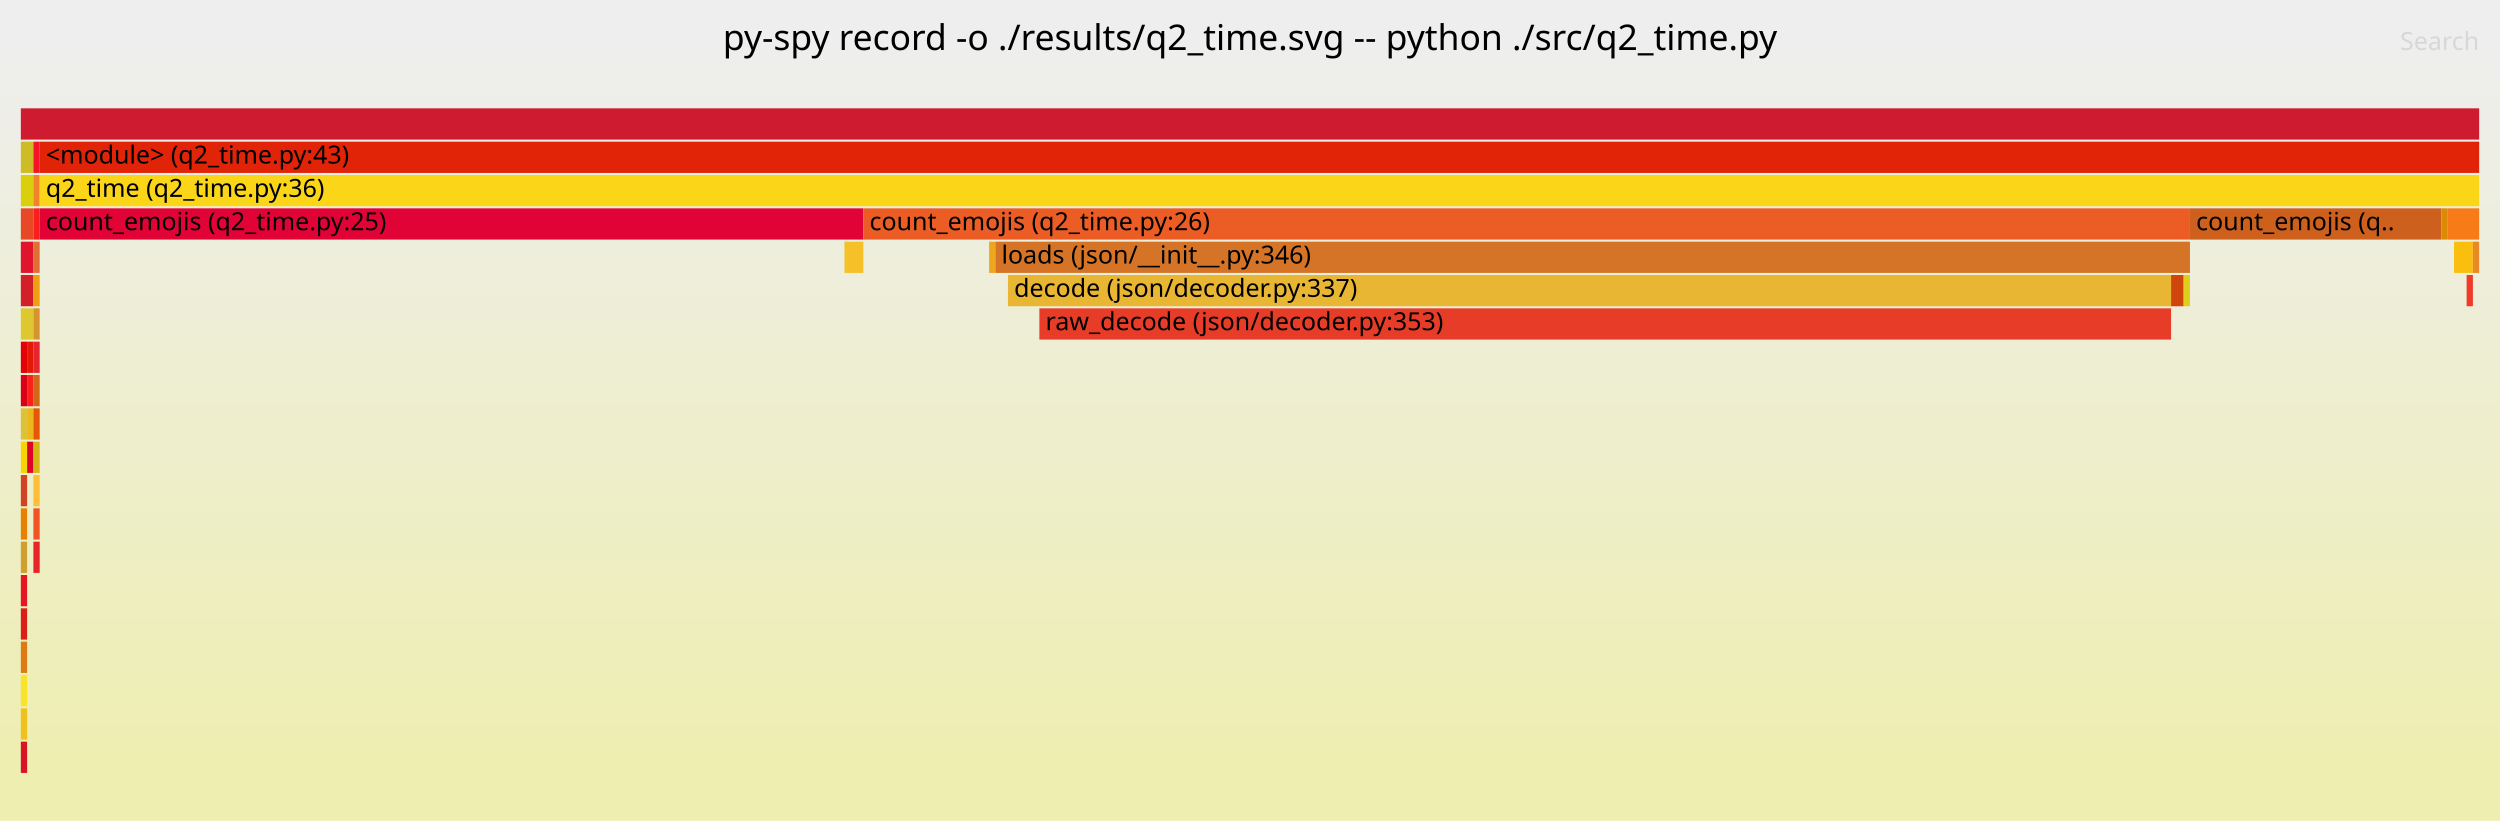
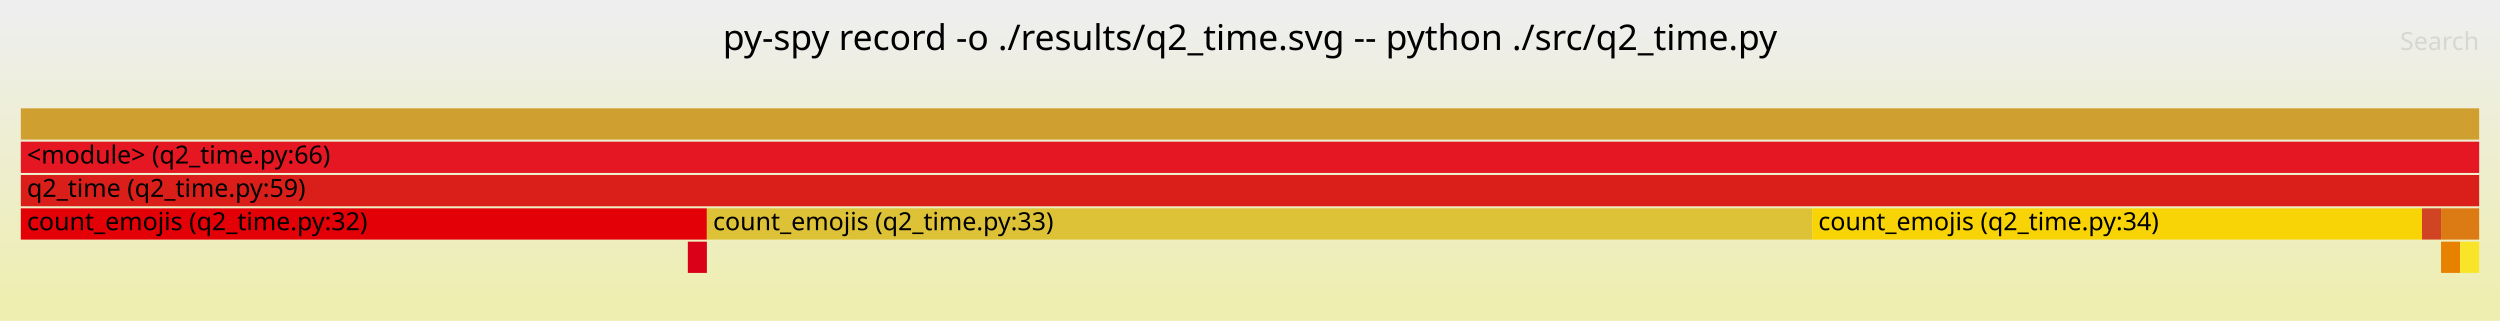
- <svg xmlns="http://www.w3.org/2000/svg" xmlns:ns1="http://github.com/jonhoo/inferno" version="1.1" width="1200" height="394" viewBox="0 0 1200 394">
+ <svg xmlns="http://www.w3.org/2000/svg" xmlns:ns1="http://github.com/jonhoo/inferno" version="1.1" width="1200" height="154" viewBox="0 0 1200 154">
  <defs>
    <linearGradient id="background" y1="0" y2="1" x1="0" x2="0">
      <stop stop-color="#eeeeee" offset="5%" />
      <stop stop-color="#eeeeb0" offset="95%" />
    </linearGradient>
  </defs>
  <style type="text/css">
text { font-family:"Verdana"; font-size:12px; fill:rgb(0,0,0); }
#title { text-anchor:middle; font-size:17px; }
#matched { text-anchor:end; }
#search { text-anchor:end; opacity:0.1; cursor:pointer; }
#search:hover, #search.show { opacity:1; }
#subtitle { text-anchor:middle; font-color:rgb(160,160,160); }
#unzoom { cursor:pointer; }
#frames &gt; *:hover { stroke:black; stroke-width:0.5; cursor:pointer; }
.hide { display:none; }
.parent { opacity:0.5; }
</style>
-   <rect x="0" y="0" width="100%" height="394" fill="url(#background)" />
+   <rect x="0" y="0" width="100%" height="154" fill="url(#background)" />
  <text id="title" x="50%" y="24.00">py-spy record -o ./results/q2_time.svg -- python ./src/q2_time.py</text>
  <text id="details" x="10" y="40.00"> </text>
  <text id="unzoom" class="hide" x="10" y="24.00">Reset Zoom</text>
  <text id="search" x="1190" y="24.00">Search</text>
-   <text id="matched" x="1190" y="383.00"> </text>
-   <svg id="frames" x="10" width="1180" total_samples="391">
+   <text id="matched" x="1190" y="143.00"> </text>
+   <svg id="frames" x="10" width="1180" total_samples="129">
    <g>
-       <rect x="0%" y="164" width="0.256%" height="15" fill="rgb(227,0,7)" ns1:x="0" ns1:w="1" />
-       <text x="0.25%" y="174.50" />
+       <rect x="0%" y="100" width="27.907%" height="15" fill="rgb(227,0,7)" ns1:x="0" ns1:w="36" />
+       <text x="0.25%" y="110.50">count_emojis (q2_time.py:32)</text>
    </g>
    <g>
-       <rect x="0%" y="180" width="0.256%" height="15" fill="rgb(217,0,24)" ns1:x="0" ns1:w="1" />
-       <text x="0.25%" y="190.50" />
+       <rect x="27.132%" y="116" width="0.775%" height="15" fill="rgb(217,0,24)" ns1:x="35" ns1:w="1" />
+       <text x="27.382%" y="126.50" />
    </g>
    <g>
-       <rect x="0%" y="196" width="0.256%" height="15" fill="rgb(221,193,54)" ns1:x="0" ns1:w="1" />
-       <text x="0.25%" y="206.50" />
+       <rect x="27.907%" y="100" width="44.961%" height="15" fill="rgb(221,193,54)" ns1:x="36" ns1:w="58" />
+       <text x="28.157%" y="110.50">count_emojis (q2_time.py:33)</text>
    </g>
    <g>
-       <rect x="0%" y="212" width="0.256%" height="15" fill="rgb(248,212,6)" ns1:x="0" ns1:w="1" />
-       <text x="0.25%" y="222.50" />
+       <rect x="72.868%" y="100" width="24.806%" height="15" fill="rgb(248,212,6)" ns1:x="94" ns1:w="32" />
+       <text x="73.118%" y="110.50">count_emojis (q2_time.py:34)</text>
    </g>
    <g>
-       <rect x="0%" y="228" width="0.256%" height="15" fill="rgb(208,68,35)" ns1:x="0" ns1:w="1" />
-       <text x="0.25%" y="238.50" />
+       <rect x="97.674%" y="100" width="0.775%" height="15" fill="rgb(208,68,35)" ns1:x="126" ns1:w="1" />
+       <text x="97.924%" y="110.50" />
    </g>
    <g>
-       <rect x="0%" y="244" width="0.256%" height="15" fill="rgb(232,128,0)" ns1:x="0" ns1:w="1" />
-       <text x="0.25%" y="254.50" />
+       <rect x="98.45%" y="116" width="0.775%" height="15" fill="rgb(232,128,0)" ns1:x="127" ns1:w="1" />
+       <text x="98.7%" y="126.50" />
    </g>
    <g>
-       <rect x="0%" y="260" width="0.256%" height="15" fill="rgb(207,160,47)" ns1:x="0" ns1:w="1" />
-       <text x="0.25%" y="270.50" />
-     </g>
-     <g>
-       <rect x="0%" y="276" width="0.256%" height="15" fill="rgb(228,23,34)" ns1:x="0" ns1:w="1" />
-       <text x="0.25%" y="286.50" />
-     </g>
-     <g>
-       <rect x="0%" y="292" width="0.256%" height="15" fill="rgb(218,30,26)" ns1:x="0" ns1:w="1" />
-       <text x="0.25%" y="302.50" />
-     </g>
-     <g>
-       <rect x="0%" y="308" width="0.256%" height="15" fill="rgb(220,122,19)" ns1:x="0" ns1:w="1" />
-       <text x="0.25%" y="318.50" />
-     </g>
-     <g>
-       <rect x="0%" y="324" width="0.256%" height="15" fill="rgb(250,228,42)" ns1:x="0" ns1:w="1" />
-       <text x="0.25%" y="334.50" />
-     </g>
-     <g>
-       <rect x="0%" y="340" width="0.256%" height="15" fill="rgb(240,193,28)" ns1:x="0" ns1:w="1" />
-       <text x="0.25%" y="350.50" />
-     </g>
-     <g>
-       <rect x="0%" y="356" width="0.256%" height="15" fill="rgb(216,20,37)" ns1:x="0" ns1:w="1" />
-       <text x="0.25%" y="366.50" />
-     </g>
-     <g>
-       <rect x="0%" y="68" width="0.511%" height="15" fill="rgb(206,188,39)" ns1:x="0" ns1:w="2" />
-       <text x="0.25%" y="78.50" />
-     </g>
-     <g>
-       <rect x="0%" y="84" width="0.511%" height="15" fill="rgb(217,207,13)" ns1:x="0" ns1:w="2" />
-       <text x="0.25%" y="94.50" />
-     </g>
-     <g>
-       <rect x="0%" y="100" width="0.511%" height="15" fill="rgb(231,73,38)" ns1:x="0" ns1:w="2" />
-       <text x="0.25%" y="110.50" />
-     </g>
-     <g>
-       <rect x="0%" y="116" width="0.511%" height="15" fill="rgb(225,20,46)" ns1:x="0" ns1:w="2" />
-       <text x="0.25%" y="126.50" />
-     </g>
-     <g>
-       <rect x="0%" y="132" width="0.511%" height="15" fill="rgb(210,31,41)" ns1:x="0" ns1:w="2" />
-       <text x="0.25%" y="142.50" />
-     </g>
-     <g>
-       <rect x="0%" y="148" width="0.511%" height="15" fill="rgb(221,200,47)" ns1:x="0" ns1:w="2" />
-       <text x="0.25%" y="158.50" />
-     </g>
-     <g>
-       <rect x="0.256%" y="164" width="0.256%" height="15" fill="rgb(226,26,5)" ns1:x="1" ns1:w="1" />
-       <text x="0.506%" y="174.50" />
-     </g>
-     <g>
-       <rect x="0.256%" y="180" width="0.256%" height="15" fill="rgb(249,33,26)" ns1:x="1" ns1:w="1" />
-       <text x="0.506%" y="190.50" />
-     </g>
-     <g>
-       <rect x="0.256%" y="196" width="0.256%" height="15" fill="rgb(235,183,28)" ns1:x="1" ns1:w="1" />
-       <text x="0.506%" y="206.50" />
-     </g>
-     <g>
-       <rect x="0.256%" y="212" width="0.256%" height="15" fill="rgb(221,5,38)" ns1:x="1" ns1:w="1" />
-       <text x="0.506%" y="222.50" />
-     </g>
-     <g>
-       <rect x="0.511%" y="68" width="0.256%" height="15" fill="rgb(247,18,42)" ns1:x="2" ns1:w="1" />
-       <text x="0.761%" y="78.50" />
-     </g>
-     <g>
-       <rect x="0.511%" y="84" width="0.256%" height="15" fill="rgb(241,131,45)" ns1:x="2" ns1:w="1" />
-       <text x="0.761%" y="94.50" />
-     </g>
-     <g>
-       <rect x="0.511%" y="100" width="0.256%" height="15" fill="rgb(249,31,29)" ns1:x="2" ns1:w="1" />
-       <text x="0.761%" y="110.50" />
-     </g>
-     <g>
-       <rect x="0.511%" y="116" width="0.256%" height="15" fill="rgb(225,111,53)" ns1:x="2" ns1:w="1" />
-       <text x="0.761%" y="126.50" />
-     </g>
-     <g>
-       <rect x="0.511%" y="132" width="0.256%" height="15" fill="rgb(238,160,17)" ns1:x="2" ns1:w="1" />
-       <text x="0.761%" y="142.50" />
-     </g>
-     <g>
-       <rect x="0.511%" y="148" width="0.256%" height="15" fill="rgb(214,148,48)" ns1:x="2" ns1:w="1" />
-       <text x="0.761%" y="158.50" />
-     </g>
-     <g>
-       <rect x="0.511%" y="164" width="0.256%" height="15" fill="rgb(232,36,49)" ns1:x="2" ns1:w="1" />
-       <text x="0.761%" y="174.50" />
-     </g>
-     <g>
-       <rect x="0.511%" y="180" width="0.256%" height="15" fill="rgb(209,103,24)" ns1:x="2" ns1:w="1" />
-       <text x="0.761%" y="190.50" />
-     </g>
-     <g>
-       <rect x="0.511%" y="196" width="0.256%" height="15" fill="rgb(229,88,8)" ns1:x="2" ns1:w="1" />
-       <text x="0.761%" y="206.50" />
-     </g>
-     <g>
-       <rect x="0.511%" y="212" width="0.256%" height="15" fill="rgb(213,181,19)" ns1:x="2" ns1:w="1" />
-       <text x="0.761%" y="222.50" />
-     </g>
-     <g>
-       <rect x="0.511%" y="228" width="0.256%" height="15" fill="rgb(254,191,54)" ns1:x="2" ns1:w="1" />
-       <text x="0.761%" y="238.50" />
-     </g>
-     <g>
-       <rect x="0.511%" y="244" width="0.256%" height="15" fill="rgb(241,83,37)" ns1:x="2" ns1:w="1" />
-       <text x="0.761%" y="254.50" />
-     </g>
-     <g>
-       <rect x="0.511%" y="260" width="0.256%" height="15" fill="rgb(233,36,39)" ns1:x="2" ns1:w="1" />
-       <text x="0.761%" y="270.50" />
-     </g>
-     <g>
-       <rect x="0.767%" y="100" width="33.504%" height="15" fill="rgb(226,3,54)" ns1:x="3" ns1:w="131" />
-       <text x="1.017%" y="110.50">count_emojis (q2_time.py:25)</text>
-     </g>
-     <g>
-       <rect x="33.504%" y="116" width="0.767%" height="15" fill="rgb(245,192,40)" ns1:x="131" ns1:w="3" />
-       <text x="33.754%" y="126.50" />
-     </g>
-     <g>
-       <rect x="39.386%" y="116" width="0.256%" height="15" fill="rgb(238,167,29)" ns1:x="154" ns1:w="1" />
-       <text x="39.636%" y="126.50" />
-     </g>
-     <g>
-       <rect x="40.154%" y="132" width="47.315%" height="15" fill="rgb(232,182,51)" ns1:x="157" ns1:w="185" />
-       <text x="40.404%" y="142.50">decode (json/decoder.py:337)</text>
-     </g>
-     <g>
-       <rect x="41.432%" y="148" width="46.036%" height="15" fill="rgb(231,60,39)" ns1:x="162" ns1:w="180" />
-       <text x="41.682%" y="158.50">raw_decode (json/decoder.py:353)</text>
-     </g>
-     <g>
-       <rect x="87.468%" y="132" width="0.511%" height="15" fill="rgb(208,69,12)" ns1:x="342" ns1:w="2" />
-       <text x="87.718%" y="142.50" />
-     </g>
-     <g>
-       <rect x="34.271%" y="100" width="53.964%" height="15" fill="rgb(235,93,37)" ns1:x="134" ns1:w="211" />
-       <text x="34.521%" y="110.50">count_emojis (q2_time.py:26)</text>
-     </g>
-     <g>
-       <rect x="39.642%" y="116" width="48.593%" height="15" fill="rgb(213,116,39)" ns1:x="155" ns1:w="190" />
-       <text x="39.892%" y="126.50">loads (json/__init__.py:346)</text>
-     </g>
-     <g>
-       <rect x="87.98%" y="132" width="0.256%" height="15" fill="rgb(222,207,29)" ns1:x="344" ns1:w="1" />
-       <text x="88.23%" y="142.50" />
-     </g>
-     <g>
-       <rect x="88.235%" y="100" width="10.23%" height="15" fill="rgb(206,96,30)" ns1:x="345" ns1:w="40" />
-       <text x="88.485%" y="110.50">count_emojis (q..</text>
-     </g>
-     <g>
-       <rect x="98.466%" y="100" width="0.256%" height="15" fill="rgb(218,138,4)" ns1:x="385" ns1:w="1" />
-       <text x="98.716%" y="110.50" />
-     </g>
-     <g>
-       <rect x="98.977%" y="116" width="0.767%" height="15" fill="rgb(250,191,14)" ns1:x="387" ns1:w="3" />
-       <text x="99.227%" y="126.50" />
-     </g>
-     <g>
-       <rect x="99.489%" y="132" width="0.256%" height="15" fill="rgb(239,60,40)" ns1:x="389" ns1:w="1" />
-       <text x="99.739%" y="142.50" />
-     </g>
-     <g>
-       <rect x="0%" y="52" width="100%" height="15" fill="rgb(206,27,48)" ns1:x="0" ns1:w="391" />
+       <rect x="0%" y="52" width="100%" height="15" fill="rgb(207,160,47)" ns1:x="0" ns1:w="129" />
      <text x="0.25%" y="62.50" />
    </g>
    <g>
-       <rect x="0.767%" y="68" width="99.233%" height="15" fill="rgb(225,35,8)" ns1:x="3" ns1:w="388" />
-       <text x="1.017%" y="78.50">&lt;module&gt; (q2_time.py:43)</text>
+       <rect x="0%" y="68" width="100%" height="15" fill="rgb(228,23,34)" ns1:x="0" ns1:w="129" />
+       <text x="0.25%" y="78.50">&lt;module&gt; (q2_time.py:66)</text>
    </g>
    <g>
-       <rect x="0.767%" y="84" width="99.233%" height="15" fill="rgb(250,213,24)" ns1:x="3" ns1:w="388" />
-       <text x="1.017%" y="94.50">q2_time (q2_time.py:36)</text>
+       <rect x="0%" y="84" width="100%" height="15" fill="rgb(218,30,26)" ns1:x="0" ns1:w="129" />
+       <text x="0.25%" y="94.50">q2_time (q2_time.py:59)</text>
    </g>
    <g>
-       <rect x="98.721%" y="100" width="1.279%" height="15" fill="rgb(247,123,22)" ns1:x="386" ns1:w="5" />
-       <text x="98.971%" y="110.50" />
+       <rect x="98.45%" y="100" width="1.55%" height="15" fill="rgb(220,122,19)" ns1:x="127" ns1:w="2" />
+       <text x="98.7%" y="110.50" />
    </g>
    <g>
-       <rect x="99.744%" y="116" width="0.256%" height="15" fill="rgb(231,138,38)" ns1:x="390" ns1:w="1" />
-       <text x="99.994%" y="126.50" />
+       <rect x="99.225%" y="116" width="0.775%" height="15" fill="rgb(250,228,42)" ns1:x="128" ns1:w="1" />
+       <text x="99.475%" y="126.50" />
    </g>
  </svg>
</svg>
